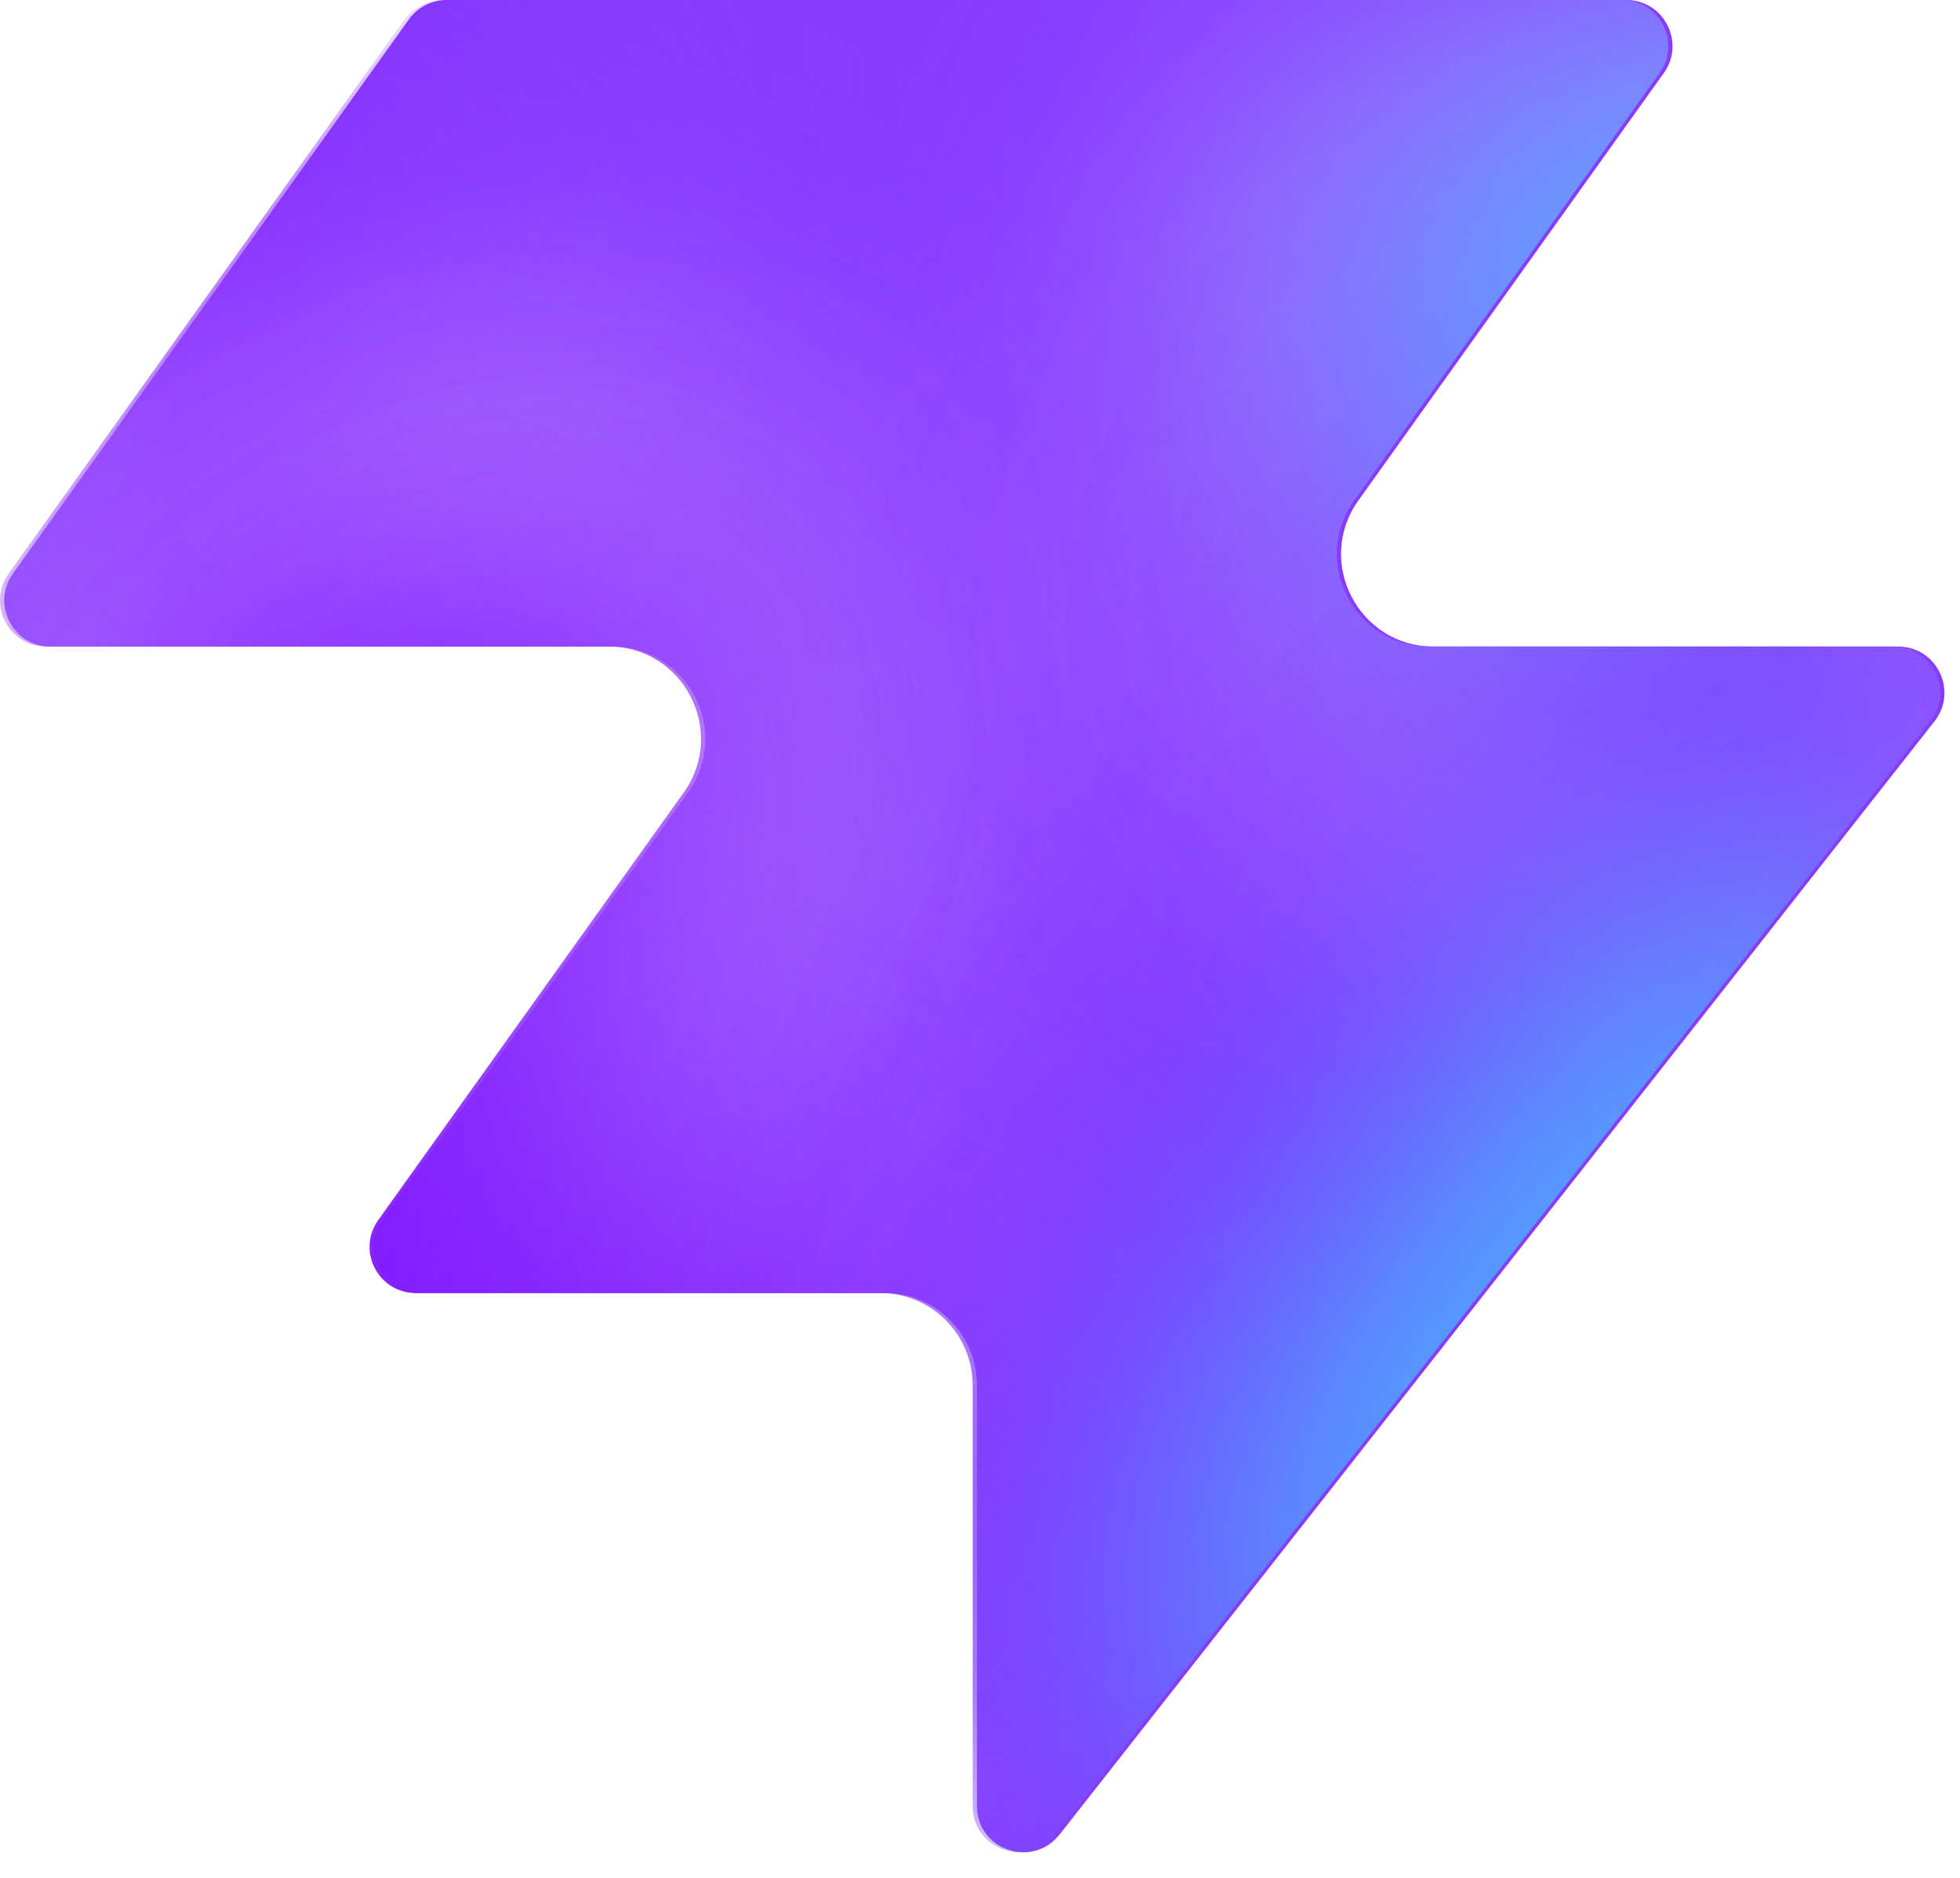
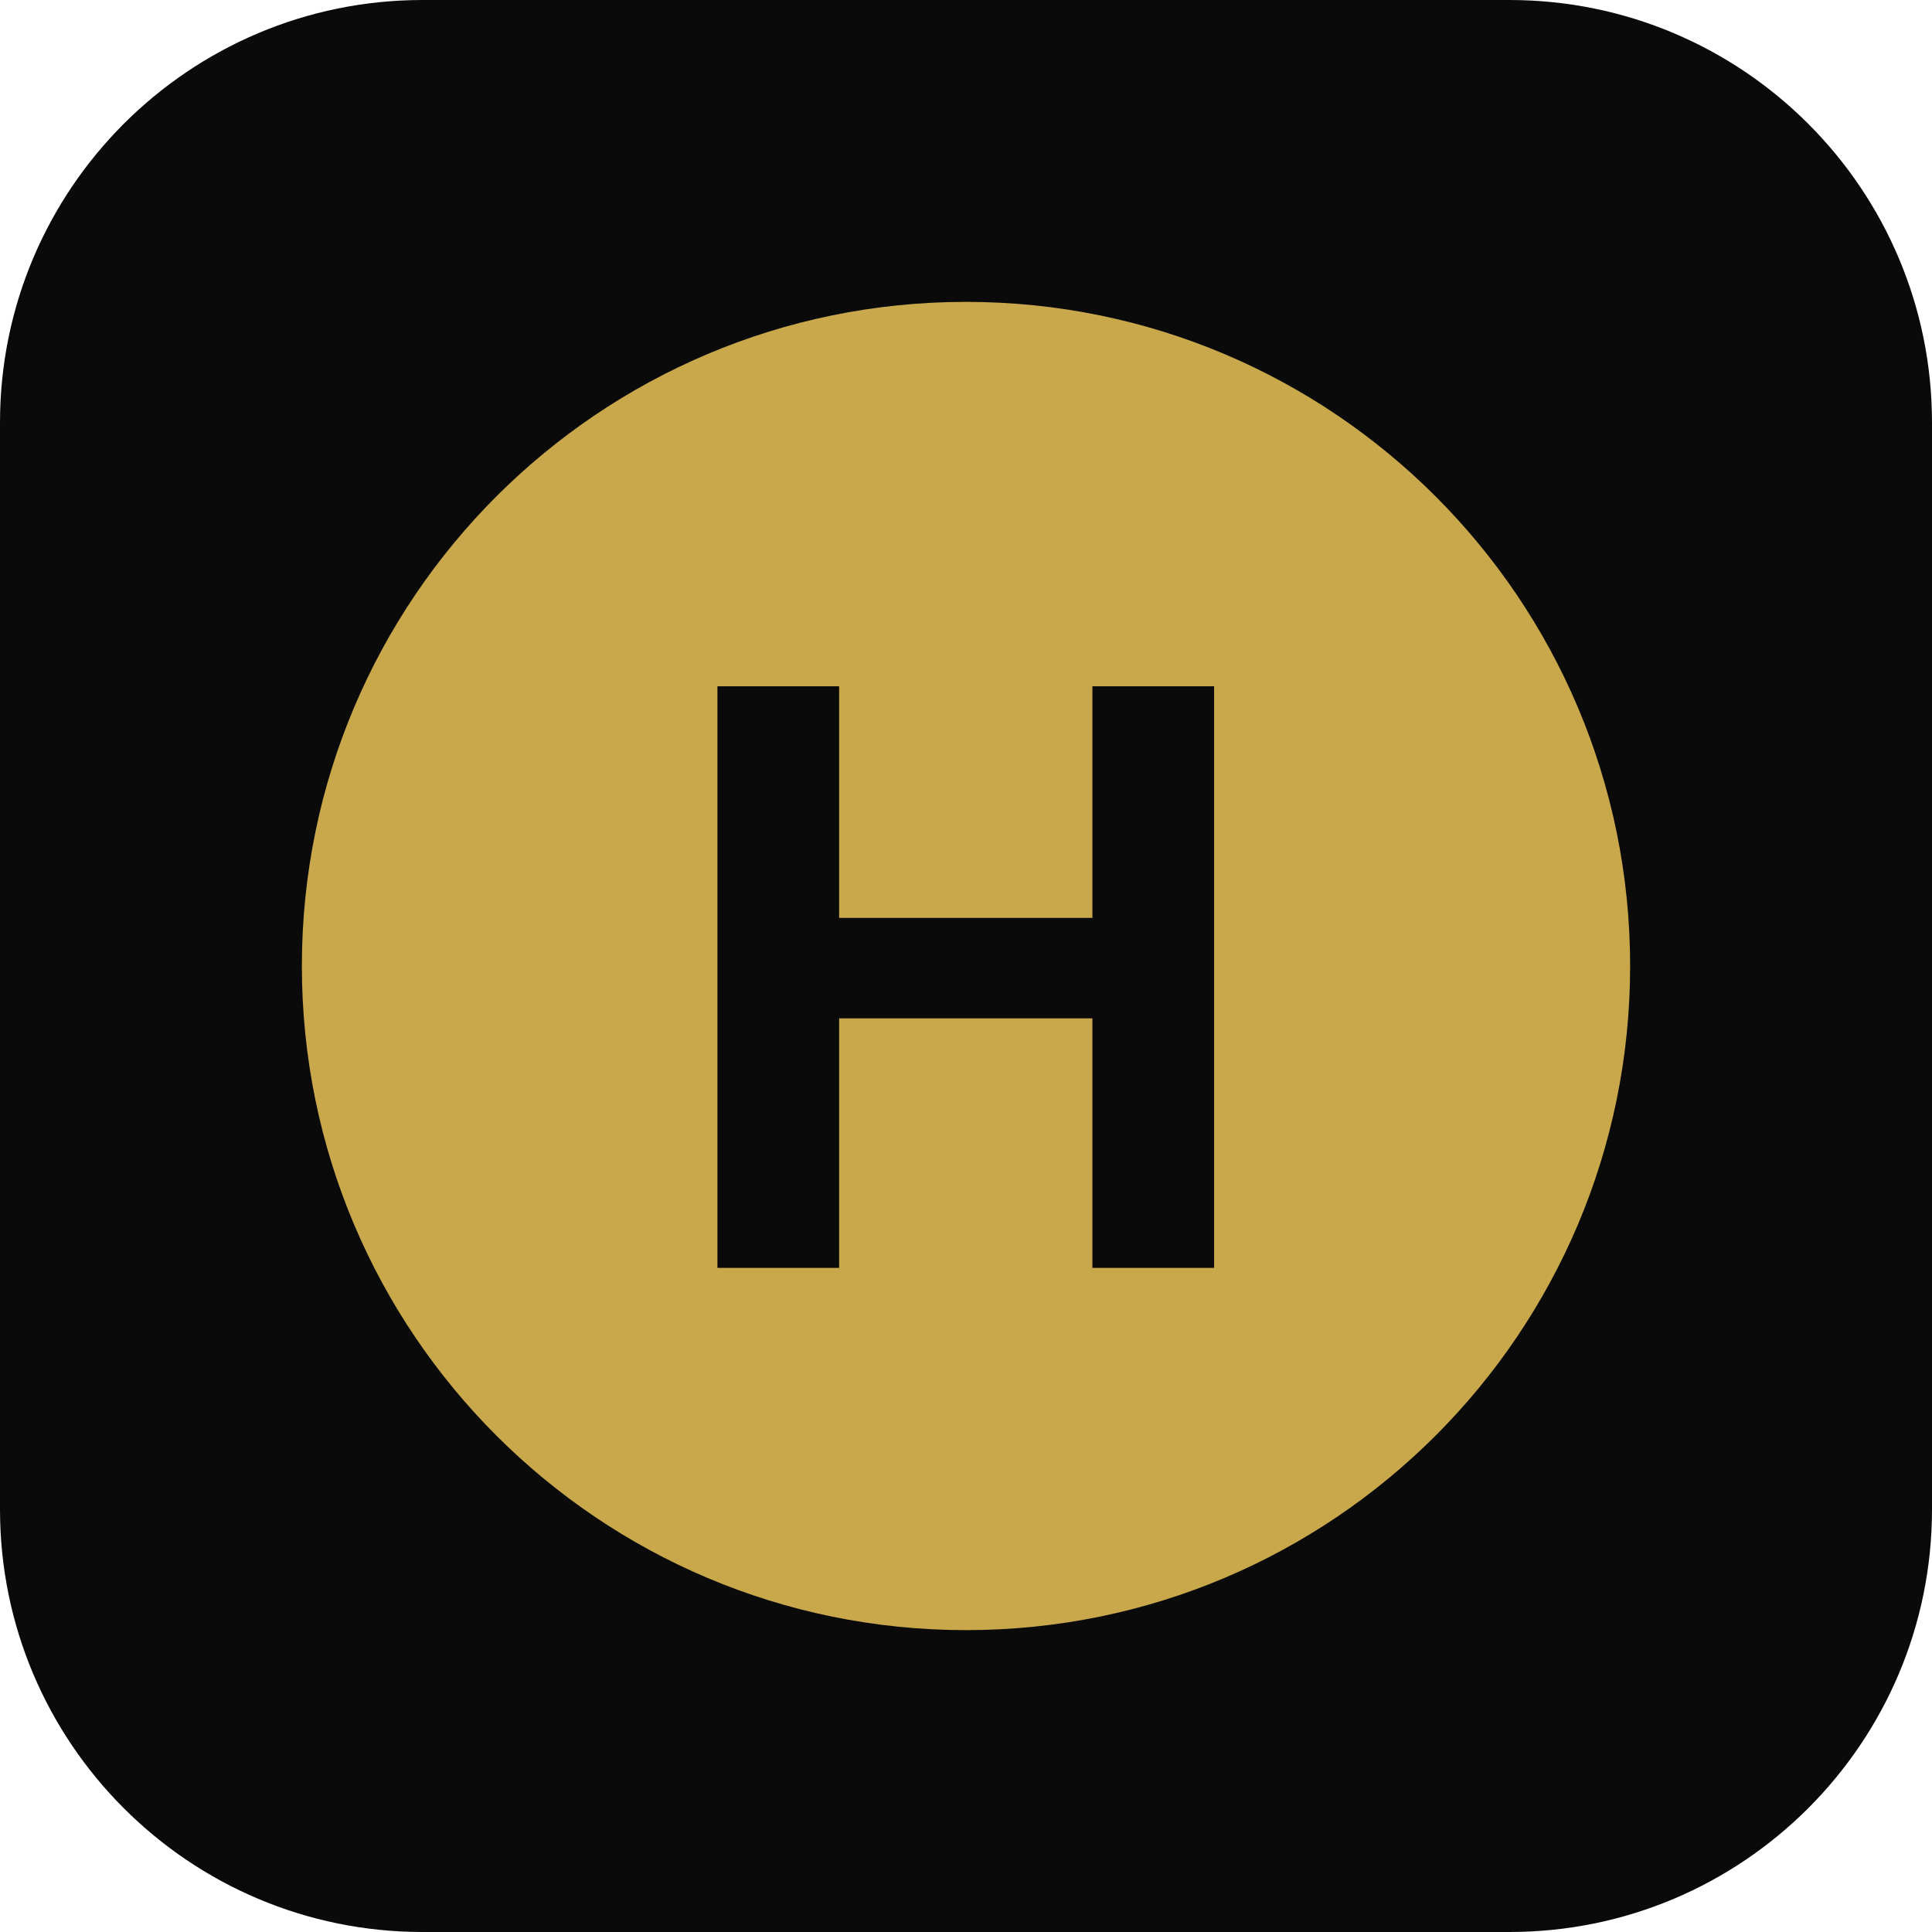
- <svg xmlns="http://www.w3.org/2000/svg" width="48" height="46" fill="none" viewBox="0 0 48 46">
-   <path fill="#863bff" d="M25.946 44.938c-.664.845-2.021.375-2.021-.698V33.937a2.26 2.26 0 0 0-2.262-2.262H10.287c-.92 0-1.456-1.04-.92-1.788l7.48-10.471c1.07-1.497 0-3.578-1.842-3.578H1.237c-.92 0-1.456-1.04-.92-1.788L10.013.474c.214-.297.556-.474.92-.474h28.894c.92 0 1.456 1.04.92 1.788l-7.48 10.471c-1.07 1.498 0 3.579 1.842 3.579h11.377c.943 0 1.473 1.088.89 1.83L25.947 44.94z" style="fill:#863bff;fill:color(display-p3 .525 .23 1);fill-opacity:1" />
-   <mask id="a" width="48" height="46" x="0" y="0" maskUnits="userSpaceOnUse" style="mask-type:alpha">
-     <path fill="#000" d="M25.842 44.938c-.664.844-2.021.375-2.021-.698V33.937a2.26 2.26 0 0 0-2.262-2.262H10.183c-.92 0-1.456-1.04-.92-1.788l7.48-10.471c1.07-1.498 0-3.579-1.842-3.579H1.133c-.92 0-1.456-1.04-.92-1.787L9.91.473c.214-.297.556-.474.92-.474h28.894c.92 0 1.456 1.04.92 1.788l-7.48 10.471c-1.07 1.498 0 3.578 1.842 3.578h11.377c.943 0 1.473 1.088.89 1.832L25.843 44.94z" style="fill:#000;fill-opacity:1" />
-   </mask>
-   <g mask="url(#a)">
-     <g filter="url(#b)">
-       <ellipse cx="5.508" cy="14.704" fill="#ede6ff" rx="5.508" ry="14.704" style="fill:#ede6ff;fill:color(display-p3 .927 .903 1);fill-opacity:1" transform="matrix(.00324 1 1 -.00324 -4.47 31.516)" />
-     </g>
-     <g filter="url(#c)">
-       <ellipse cx="10.399" cy="29.851" fill="#ede6ff" rx="10.399" ry="29.851" style="fill:#ede6ff;fill:color(display-p3 .927 .903 1);fill-opacity:1" transform="matrix(.00324 1 1 -.00324 -39.328 7.883)" />
-     </g>
-     <g filter="url(#d)">
-       <ellipse cx="5.508" cy="30.487" fill="#7e14ff" rx="5.508" ry="30.487" style="fill:#7e14ff;fill:color(display-p3 .492 .077 1);fill-opacity:1" transform="rotate(89.814 -25.913 -14.639)scale(1 -1)" />
-     </g>
-     <g filter="url(#e)">
-       <ellipse cx="5.508" cy="30.599" fill="#7e14ff" rx="5.508" ry="30.599" style="fill:#7e14ff;fill:color(display-p3 .492 .077 1);fill-opacity:1" transform="rotate(89.814 -32.644 -3.334)scale(1 -1)" />
-     </g>
-     <g filter="url(#f)">
-       <ellipse cx="5.508" cy="30.599" fill="#7e14ff" rx="5.508" ry="30.599" style="fill:#7e14ff;fill:color(display-p3 .492 .077 1);fill-opacity:1" transform="matrix(.00324 1 1 -.00324 -34.34 30.47)" />
-     </g>
-     <g filter="url(#g)">
-       <ellipse cx="14.072" cy="22.078" fill="#ede6ff" rx="14.072" ry="22.078" style="fill:#ede6ff;fill:color(display-p3 .927 .903 1);fill-opacity:1" transform="rotate(93.35 24.506 48.493)scale(-1 1)" />
-     </g>
-     <g filter="url(#h)">
-       <ellipse cx="3.47" cy="21.501" fill="#7e14ff" rx="3.47" ry="21.501" style="fill:#7e14ff;fill:color(display-p3 .492 .077 1);fill-opacity:1" transform="rotate(89.009 28.708 47.59)scale(-1 1)" />
-     </g>
-     <g filter="url(#i)">
-       <ellipse cx="3.47" cy="21.501" fill="#7e14ff" rx="3.47" ry="21.501" style="fill:#7e14ff;fill:color(display-p3 .492 .077 1);fill-opacity:1" transform="rotate(89.009 28.708 47.59)scale(-1 1)" />
-     </g>
-     <g filter="url(#j)">
-       <ellipse cx=".387" cy="8.972" fill="#7e14ff" rx="4.407" ry="29.108" style="fill:#7e14ff;fill:color(display-p3 .492 .077 1);fill-opacity:1" transform="rotate(39.51 .387 8.972)" />
-     </g>
-     <g filter="url(#k)">
-       <ellipse cx="47.523" cy="-6.092" fill="#7e14ff" rx="4.407" ry="29.108" style="fill:#7e14ff;fill:color(display-p3 .492 .077 1);fill-opacity:1" transform="rotate(37.892 47.523 -6.092)" />
-     </g>
-     <g filter="url(#l)">
-       <ellipse cx="41.412" cy="6.333" fill="#47bfff" rx="5.971" ry="9.665" style="fill:#47bfff;fill:color(display-p3 .28 .748 1);fill-opacity:1" transform="rotate(37.892 41.412 6.333)" />
-     </g>
-     <g filter="url(#m)">
-       <ellipse cx="-1.879" cy="38.332" fill="#7e14ff" rx="4.407" ry="29.108" style="fill:#7e14ff;fill:color(display-p3 .492 .077 1);fill-opacity:1" transform="rotate(37.892 -1.88 38.332)" />
-     </g>
-     <g filter="url(#n)">
-       <ellipse cx="-1.879" cy="38.332" fill="#7e14ff" rx="4.407" ry="29.108" style="fill:#7e14ff;fill:color(display-p3 .492 .077 1);fill-opacity:1" transform="rotate(37.892 -1.88 38.332)" />
-     </g>
-     <g filter="url(#o)">
-       <ellipse cx="35.651" cy="29.907" fill="#7e14ff" rx="4.407" ry="29.108" style="fill:#7e14ff;fill:color(display-p3 .492 .077 1);fill-opacity:1" transform="rotate(37.892 35.651 29.907)" />
-     </g>
-     <g filter="url(#p)">
-       <ellipse cx="38.418" cy="32.4" fill="#47bfff" rx="5.971" ry="15.297" style="fill:#47bfff;fill:color(display-p3 .28 .748 1);fill-opacity:1" transform="rotate(37.892 38.418 32.4)" />
-     </g>
-   </g>
-   <defs>
-     <filter id="b" width="60.045" height="41.654" x="-19.77" y="16.149" color-interpolation-filters="sRGB" filterUnits="userSpaceOnUse">
-       <feFlood flood-opacity="0" result="BackgroundImageFix" />
-       <feBlend in="SourceGraphic" in2="BackgroundImageFix" result="shape" />
-       <feGaussianBlur result="effect1_foregroundBlur_2002_17158" stdDeviation="7.659" />
-     </filter>
-     <filter id="c" width="90.34" height="51.437" x="-54.613" y="-7.533" color-interpolation-filters="sRGB" filterUnits="userSpaceOnUse">
-       <feFlood flood-opacity="0" result="BackgroundImageFix" />
-       <feBlend in="SourceGraphic" in2="BackgroundImageFix" result="shape" />
-       <feGaussianBlur result="effect1_foregroundBlur_2002_17158" stdDeviation="7.659" />
-     </filter>
-     <filter id="d" width="79.355" height="29.4" x="-49.64" y="2.03" color-interpolation-filters="sRGB" filterUnits="userSpaceOnUse">
-       <feFlood flood-opacity="0" result="BackgroundImageFix" />
-       <feBlend in="SourceGraphic" in2="BackgroundImageFix" result="shape" />
-       <feGaussianBlur result="effect1_foregroundBlur_2002_17158" stdDeviation="4.596" />
-     </filter>
-     <filter id="e" width="79.579" height="29.4" x="-45.045" y="20.029" color-interpolation-filters="sRGB" filterUnits="userSpaceOnUse">
-       <feFlood flood-opacity="0" result="BackgroundImageFix" />
-       <feBlend in="SourceGraphic" in2="BackgroundImageFix" result="shape" />
-       <feGaussianBlur result="effect1_foregroundBlur_2002_17158" stdDeviation="4.596" />
-     </filter>
-     <filter id="f" width="79.579" height="29.4" x="-43.513" y="21.178" color-interpolation-filters="sRGB" filterUnits="userSpaceOnUse">
-       <feFlood flood-opacity="0" result="BackgroundImageFix" />
-       <feBlend in="SourceGraphic" in2="BackgroundImageFix" result="shape" />
-       <feGaussianBlur result="effect1_foregroundBlur_2002_17158" stdDeviation="4.596" />
-     </filter>
-     <filter id="g" width="74.749" height="58.852" x="15.756" y="-17.901" color-interpolation-filters="sRGB" filterUnits="userSpaceOnUse">
-       <feFlood flood-opacity="0" result="BackgroundImageFix" />
-       <feBlend in="SourceGraphic" in2="BackgroundImageFix" result="shape" />
-       <feGaussianBlur result="effect1_foregroundBlur_2002_17158" stdDeviation="7.659" />
-     </filter>
-     <filter id="h" width="61.377" height="25.362" x="23.548" y="2.284" color-interpolation-filters="sRGB" filterUnits="userSpaceOnUse">
-       <feFlood flood-opacity="0" result="BackgroundImageFix" />
-       <feBlend in="SourceGraphic" in2="BackgroundImageFix" result="shape" />
-       <feGaussianBlur result="effect1_foregroundBlur_2002_17158" stdDeviation="4.596" />
-     </filter>
-     <filter id="i" width="61.377" height="25.362" x="23.548" y="2.284" color-interpolation-filters="sRGB" filterUnits="userSpaceOnUse">
-       <feFlood flood-opacity="0" result="BackgroundImageFix" />
-       <feBlend in="SourceGraphic" in2="BackgroundImageFix" result="shape" />
-       <feGaussianBlur result="effect1_foregroundBlur_2002_17158" stdDeviation="4.596" />
-     </filter>
-     <filter id="j" width="56.045" height="63.649" x="-27.636" y="-22.853" color-interpolation-filters="sRGB" filterUnits="userSpaceOnUse">
-       <feFlood flood-opacity="0" result="BackgroundImageFix" />
-       <feBlend in="SourceGraphic" in2="BackgroundImageFix" result="shape" />
-       <feGaussianBlur result="effect1_foregroundBlur_2002_17158" stdDeviation="4.596" />
-     </filter>
-     <filter id="k" width="54.814" height="64.646" x="20.116" y="-38.415" color-interpolation-filters="sRGB" filterUnits="userSpaceOnUse">
-       <feFlood flood-opacity="0" result="BackgroundImageFix" />
-       <feBlend in="SourceGraphic" in2="BackgroundImageFix" result="shape" />
-       <feGaussianBlur result="effect1_foregroundBlur_2002_17158" stdDeviation="4.596" />
-     </filter>
-     <filter id="l" width="33.541" height="35.313" x="24.641" y="-11.323" color-interpolation-filters="sRGB" filterUnits="userSpaceOnUse">
-       <feFlood flood-opacity="0" result="BackgroundImageFix" />
-       <feBlend in="SourceGraphic" in2="BackgroundImageFix" result="shape" />
-       <feGaussianBlur result="effect1_foregroundBlur_2002_17158" stdDeviation="4.596" />
-     </filter>
-     <filter id="m" width="54.814" height="64.646" x="-29.286" y="6.009" color-interpolation-filters="sRGB" filterUnits="userSpaceOnUse">
-       <feFlood flood-opacity="0" result="BackgroundImageFix" />
-       <feBlend in="SourceGraphic" in2="BackgroundImageFix" result="shape" />
-       <feGaussianBlur result="effect1_foregroundBlur_2002_17158" stdDeviation="4.596" />
-     </filter>
-     <filter id="n" width="54.814" height="64.646" x="-29.286" y="6.009" color-interpolation-filters="sRGB" filterUnits="userSpaceOnUse">
-       <feFlood flood-opacity="0" result="BackgroundImageFix" />
-       <feBlend in="SourceGraphic" in2="BackgroundImageFix" result="shape" />
-       <feGaussianBlur result="effect1_foregroundBlur_2002_17158" stdDeviation="4.596" />
-     </filter>
-     <filter id="o" width="54.814" height="64.646" x="8.244" y="-2.416" color-interpolation-filters="sRGB" filterUnits="userSpaceOnUse">
-       <feFlood flood-opacity="0" result="BackgroundImageFix" />
-       <feBlend in="SourceGraphic" in2="BackgroundImageFix" result="shape" />
-       <feGaussianBlur result="effect1_foregroundBlur_2002_17158" stdDeviation="4.596" />
-     </filter>
-     <filter id="p" width="39.409" height="43.623" x="18.713" y="10.588" color-interpolation-filters="sRGB" filterUnits="userSpaceOnUse">
-       <feFlood flood-opacity="0" result="BackgroundImageFix" />
-       <feBlend in="SourceGraphic" in2="BackgroundImageFix" result="shape" />
-       <feGaussianBlur result="effect1_foregroundBlur_2002_17158" stdDeviation="4.596" />
-     </filter>
-   </defs>
+ <svg xmlns="http://www.w3.org/2000/svg" viewBox="0 0 64 64" fill="none">
+   <rect width="64" height="64" rx="14" fill="#0a0a0a" />
+   <circle cx="32" cy="32" r="22" fill="#c9a84c" />
+   <text x="32" y="42" font-family="Arial, sans-serif" font-size="28" font-weight="800" fill="#0a0a0a" text-anchor="middle">H</text>
</svg>
